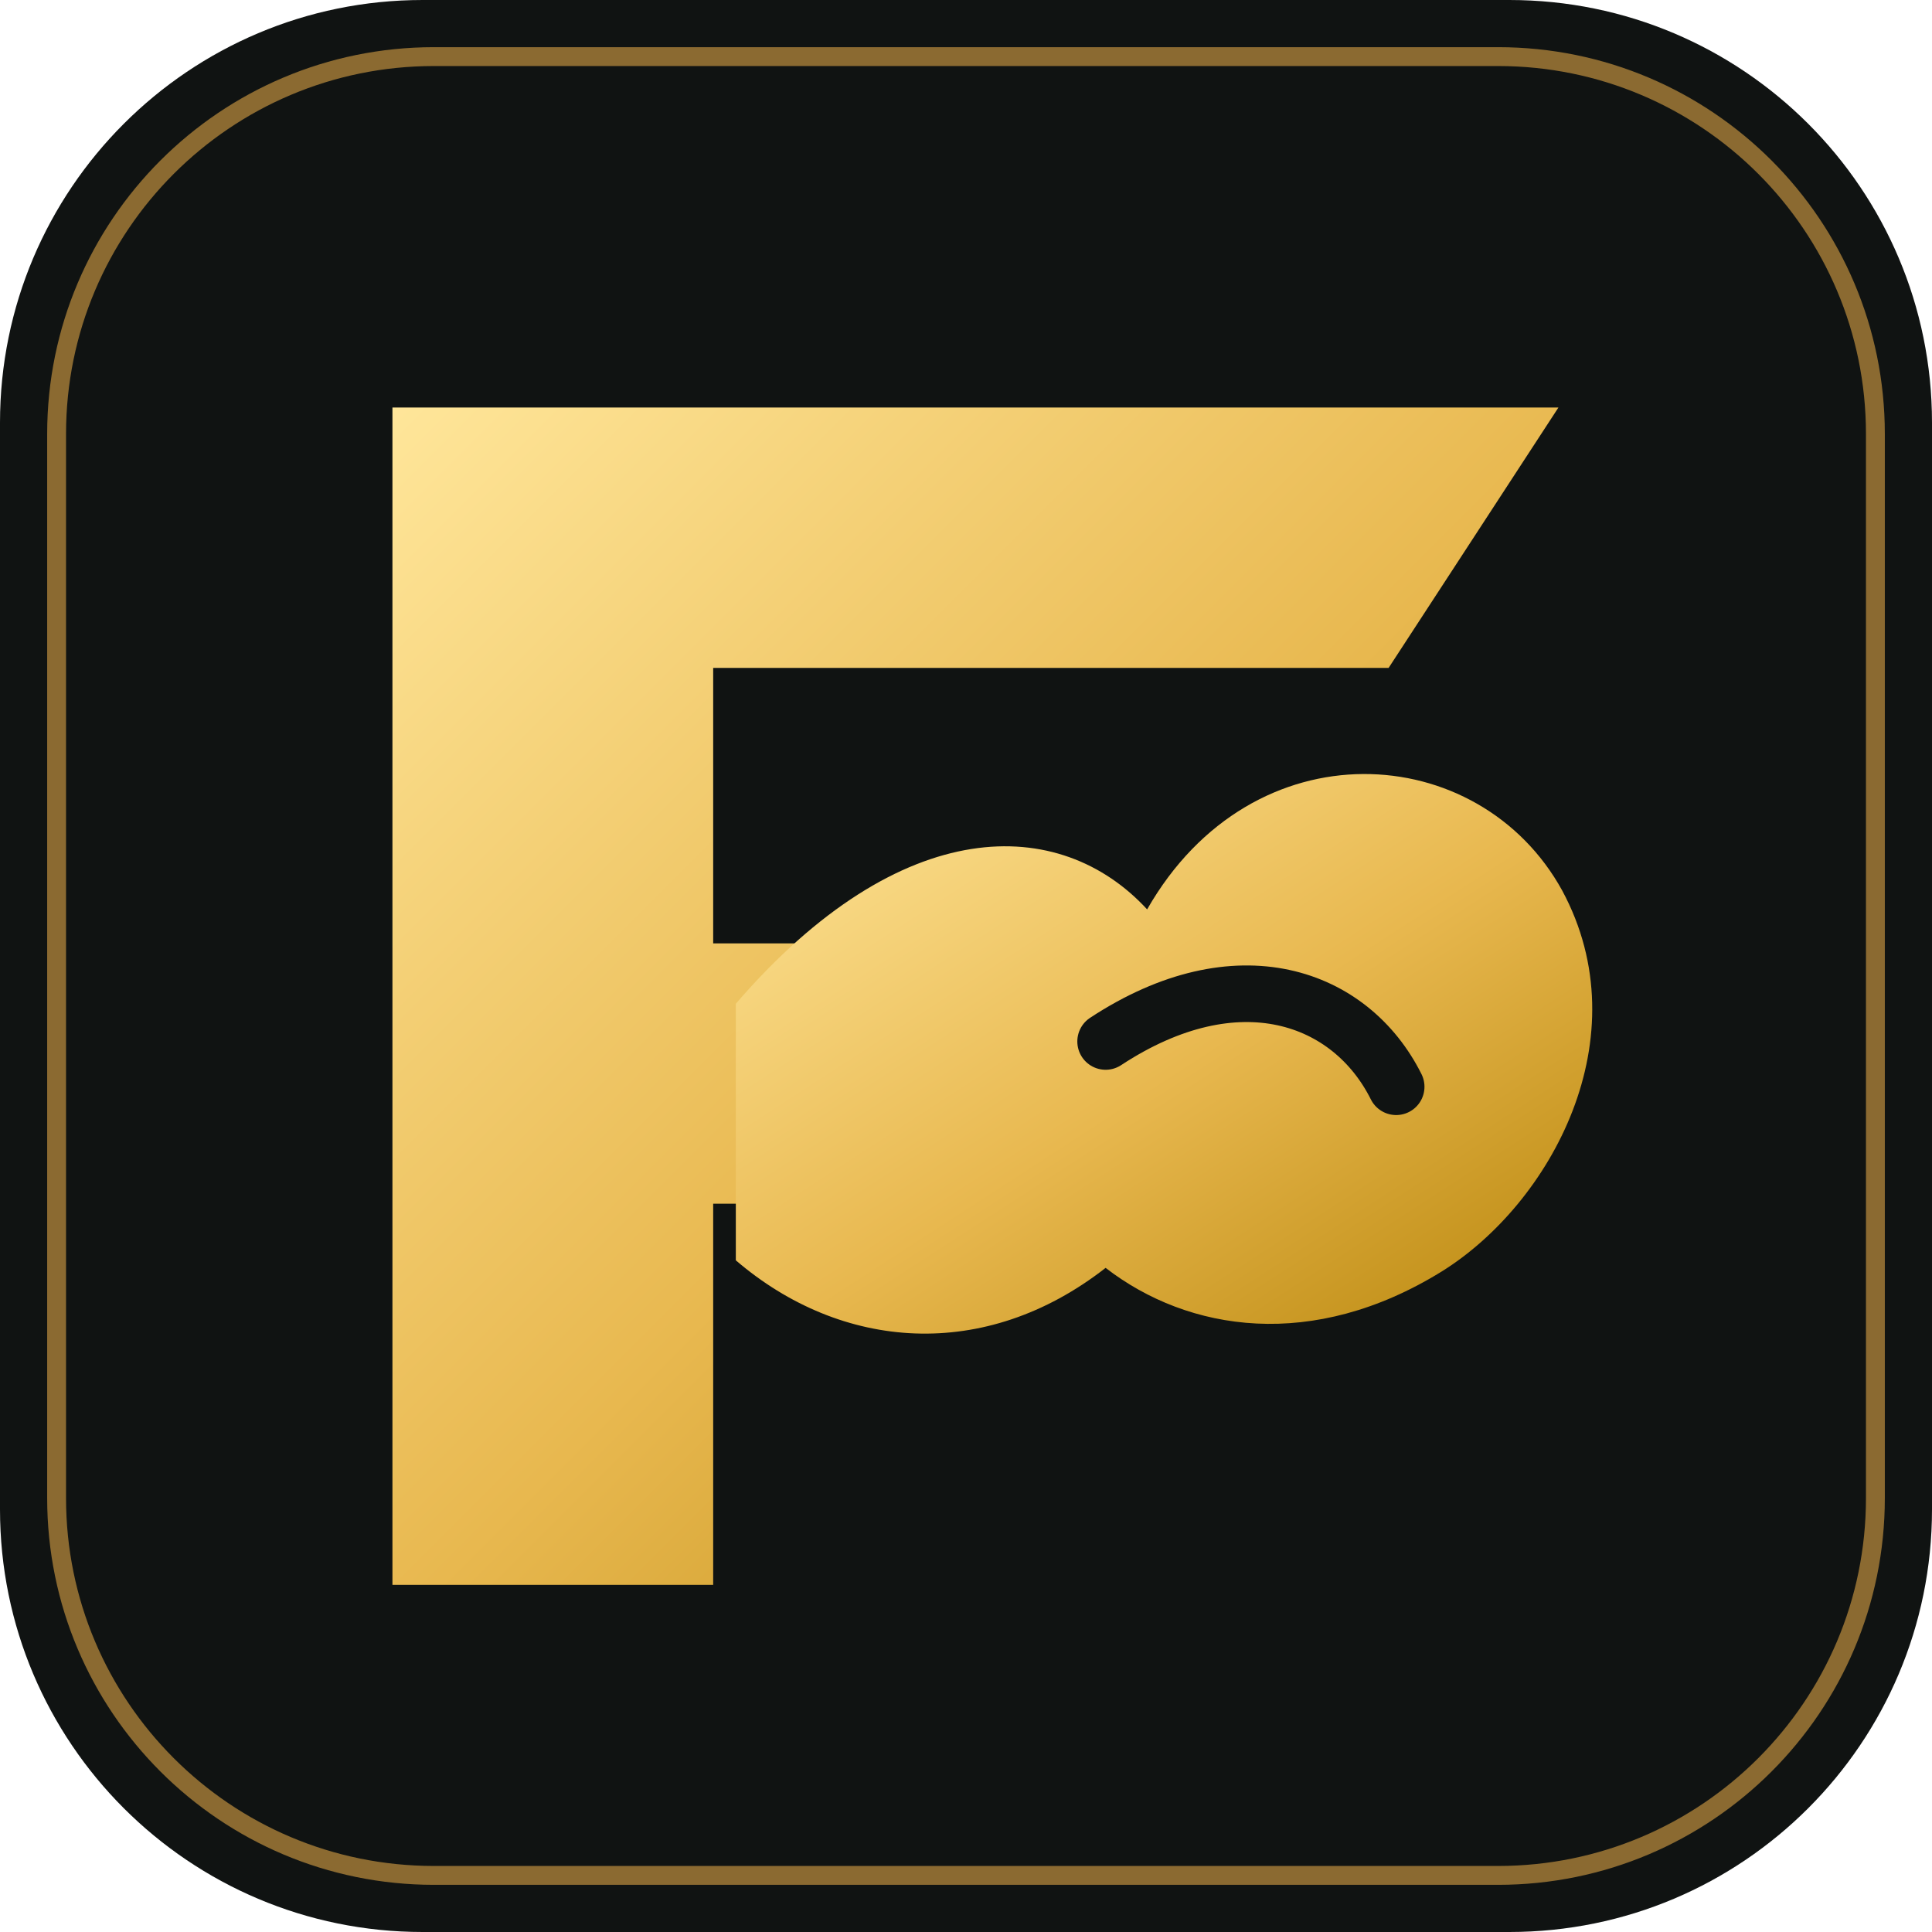
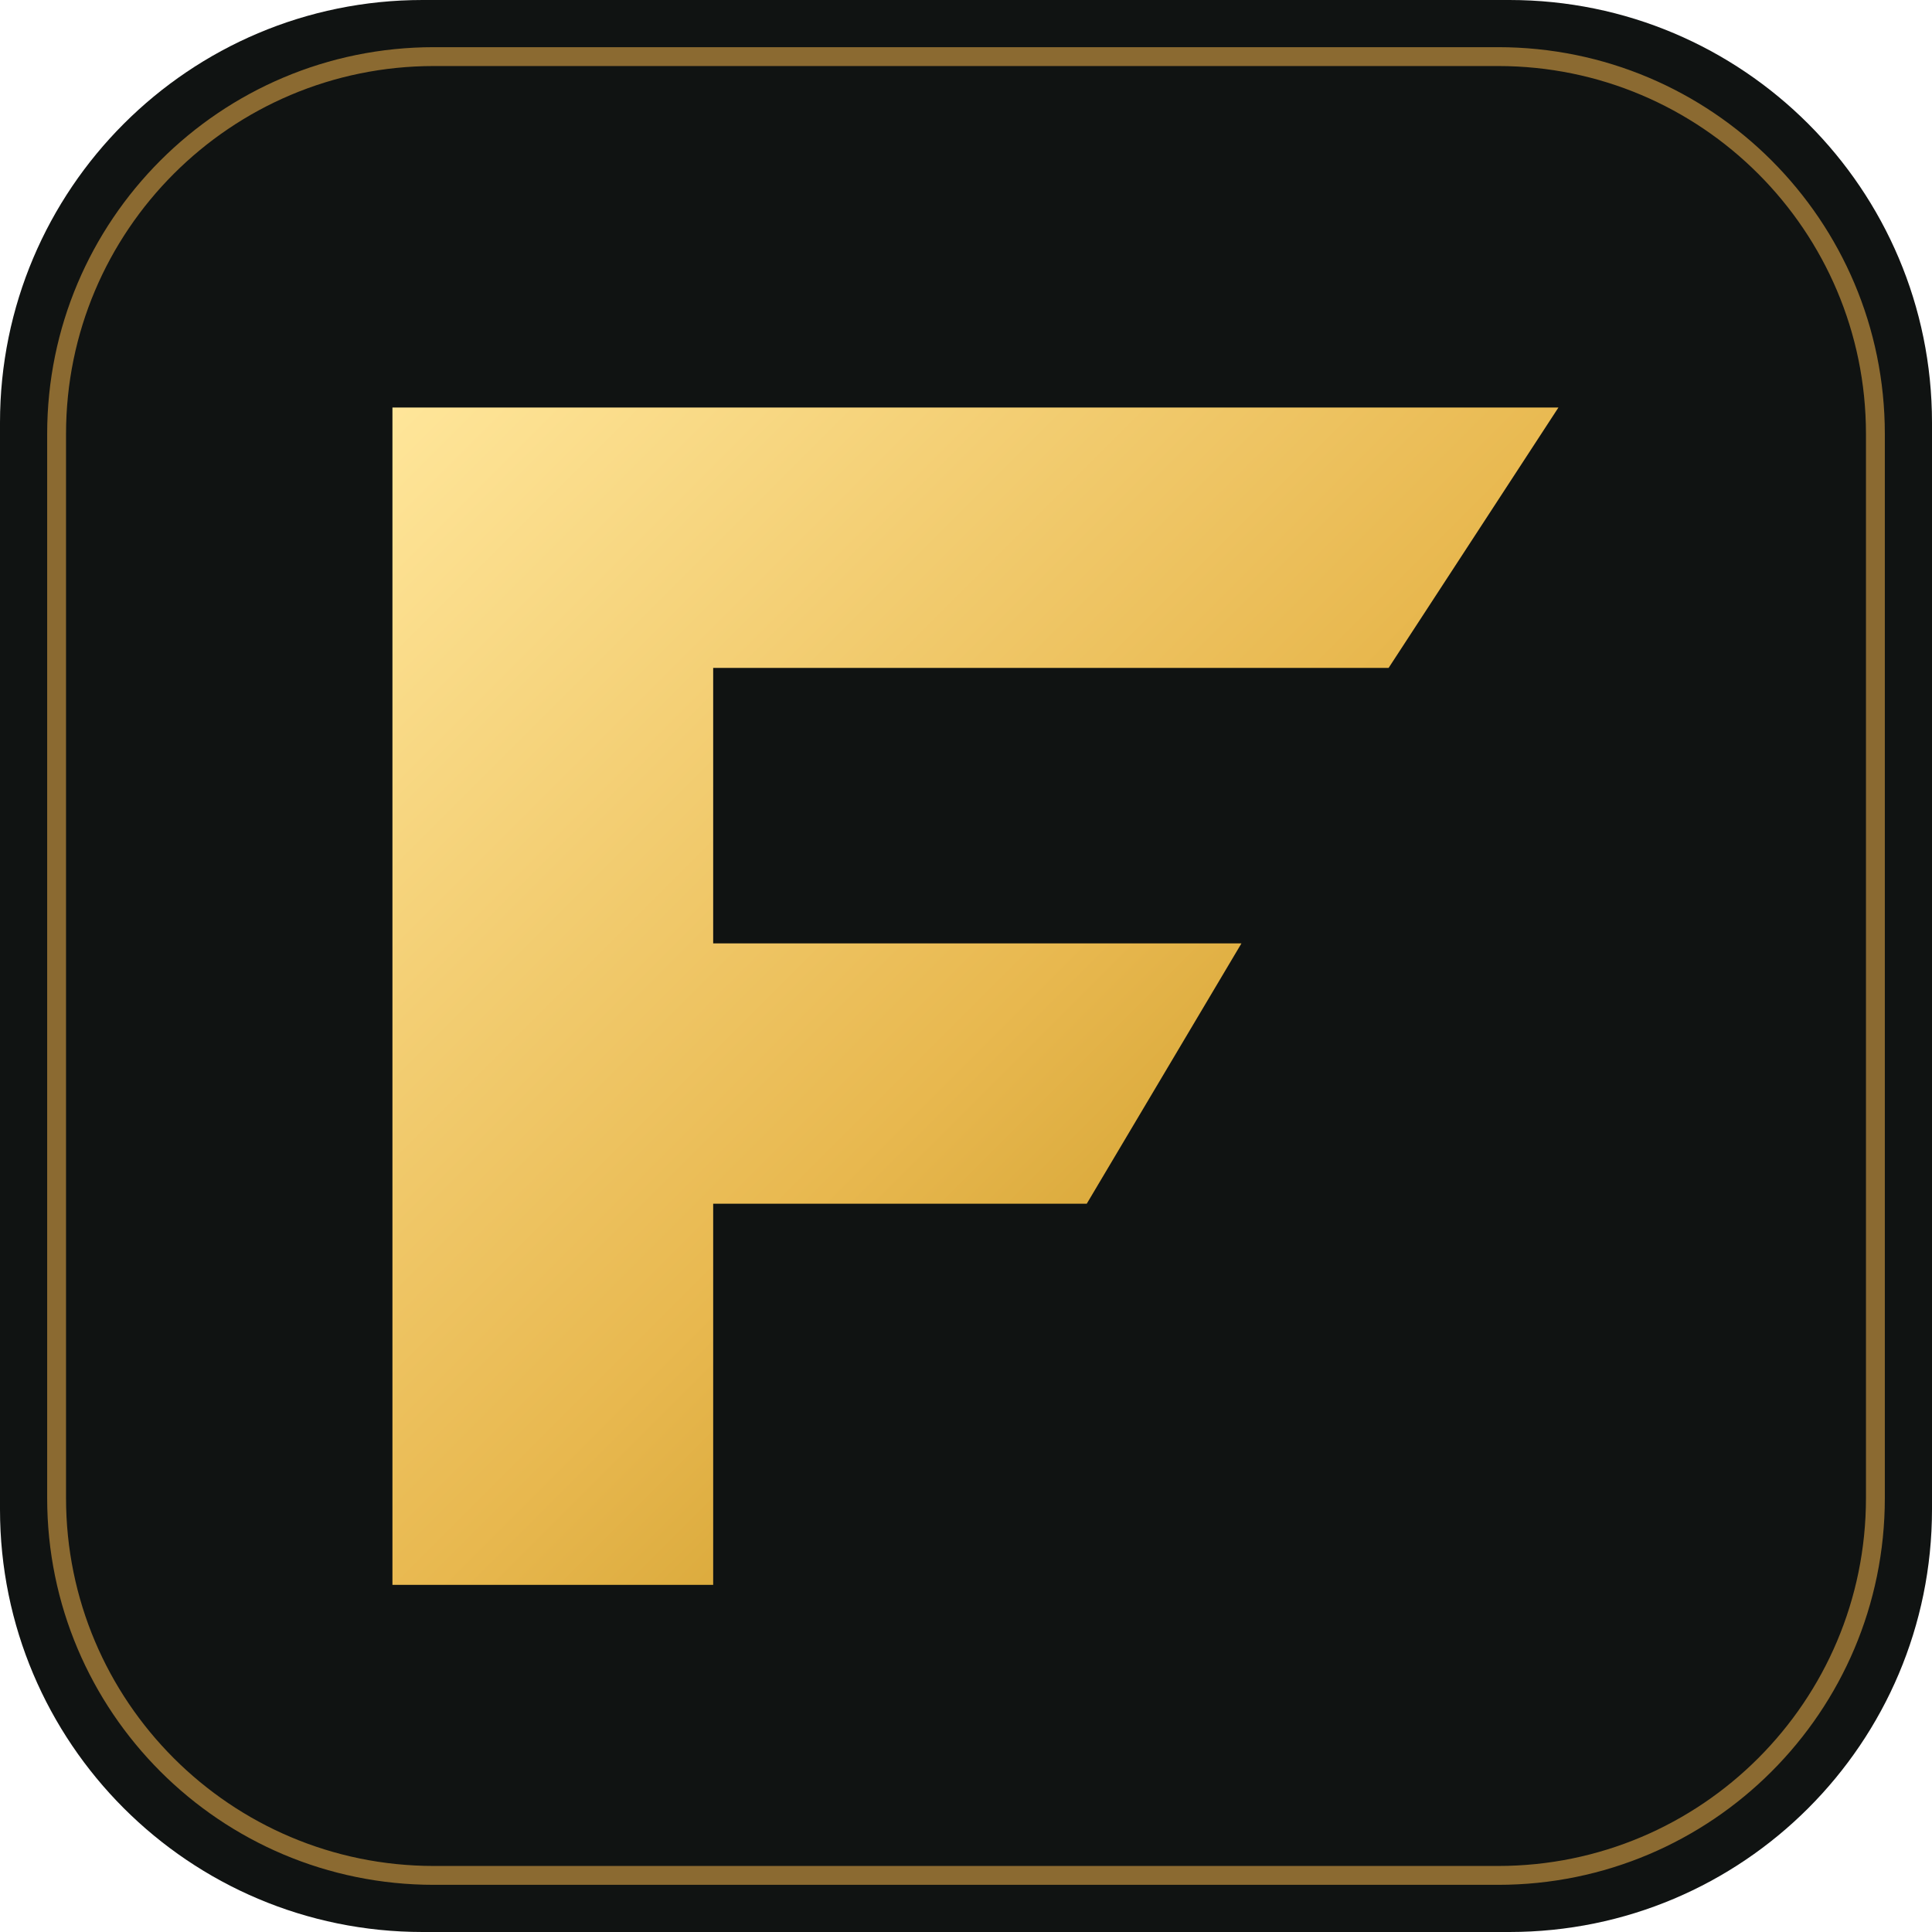
<svg xmlns="http://www.w3.org/2000/svg" viewBox="0 0 512 512">
  <defs>
    <linearGradient id="gold" x1="0" y1="0" x2="1" y2="1">
      <stop stop-color="#FFE69A" />
      <stop offset=".52" stop-color="#E8B84F" />
      <stop offset="1" stop-color="#B8860B" />
    </linearGradient>
  </defs>
  <rect width="512" height="512" rx="112" fill="#101312" />
  <rect x="15" y="15" width="482" height="482" rx="100" fill="none" stroke="#8B6A31" stroke-width="5" />
  <path d="M104 108H413L368 177H189V250H329L288 319H189V420H104Z" fill="url(#gold)" />
-   <path d="M195 266C239 215 281 216 304 241C332 192 392 196 414 236C435 275 411 319 382 337C348 358 315 353 293 336C261 361 223 358 195 334Z" fill="url(#gold)" />
-   <path d="M293 276C328 253 358 264 370 288" stroke="#101312" stroke-width="15" fill="none" stroke-linecap="round" />
</svg>
